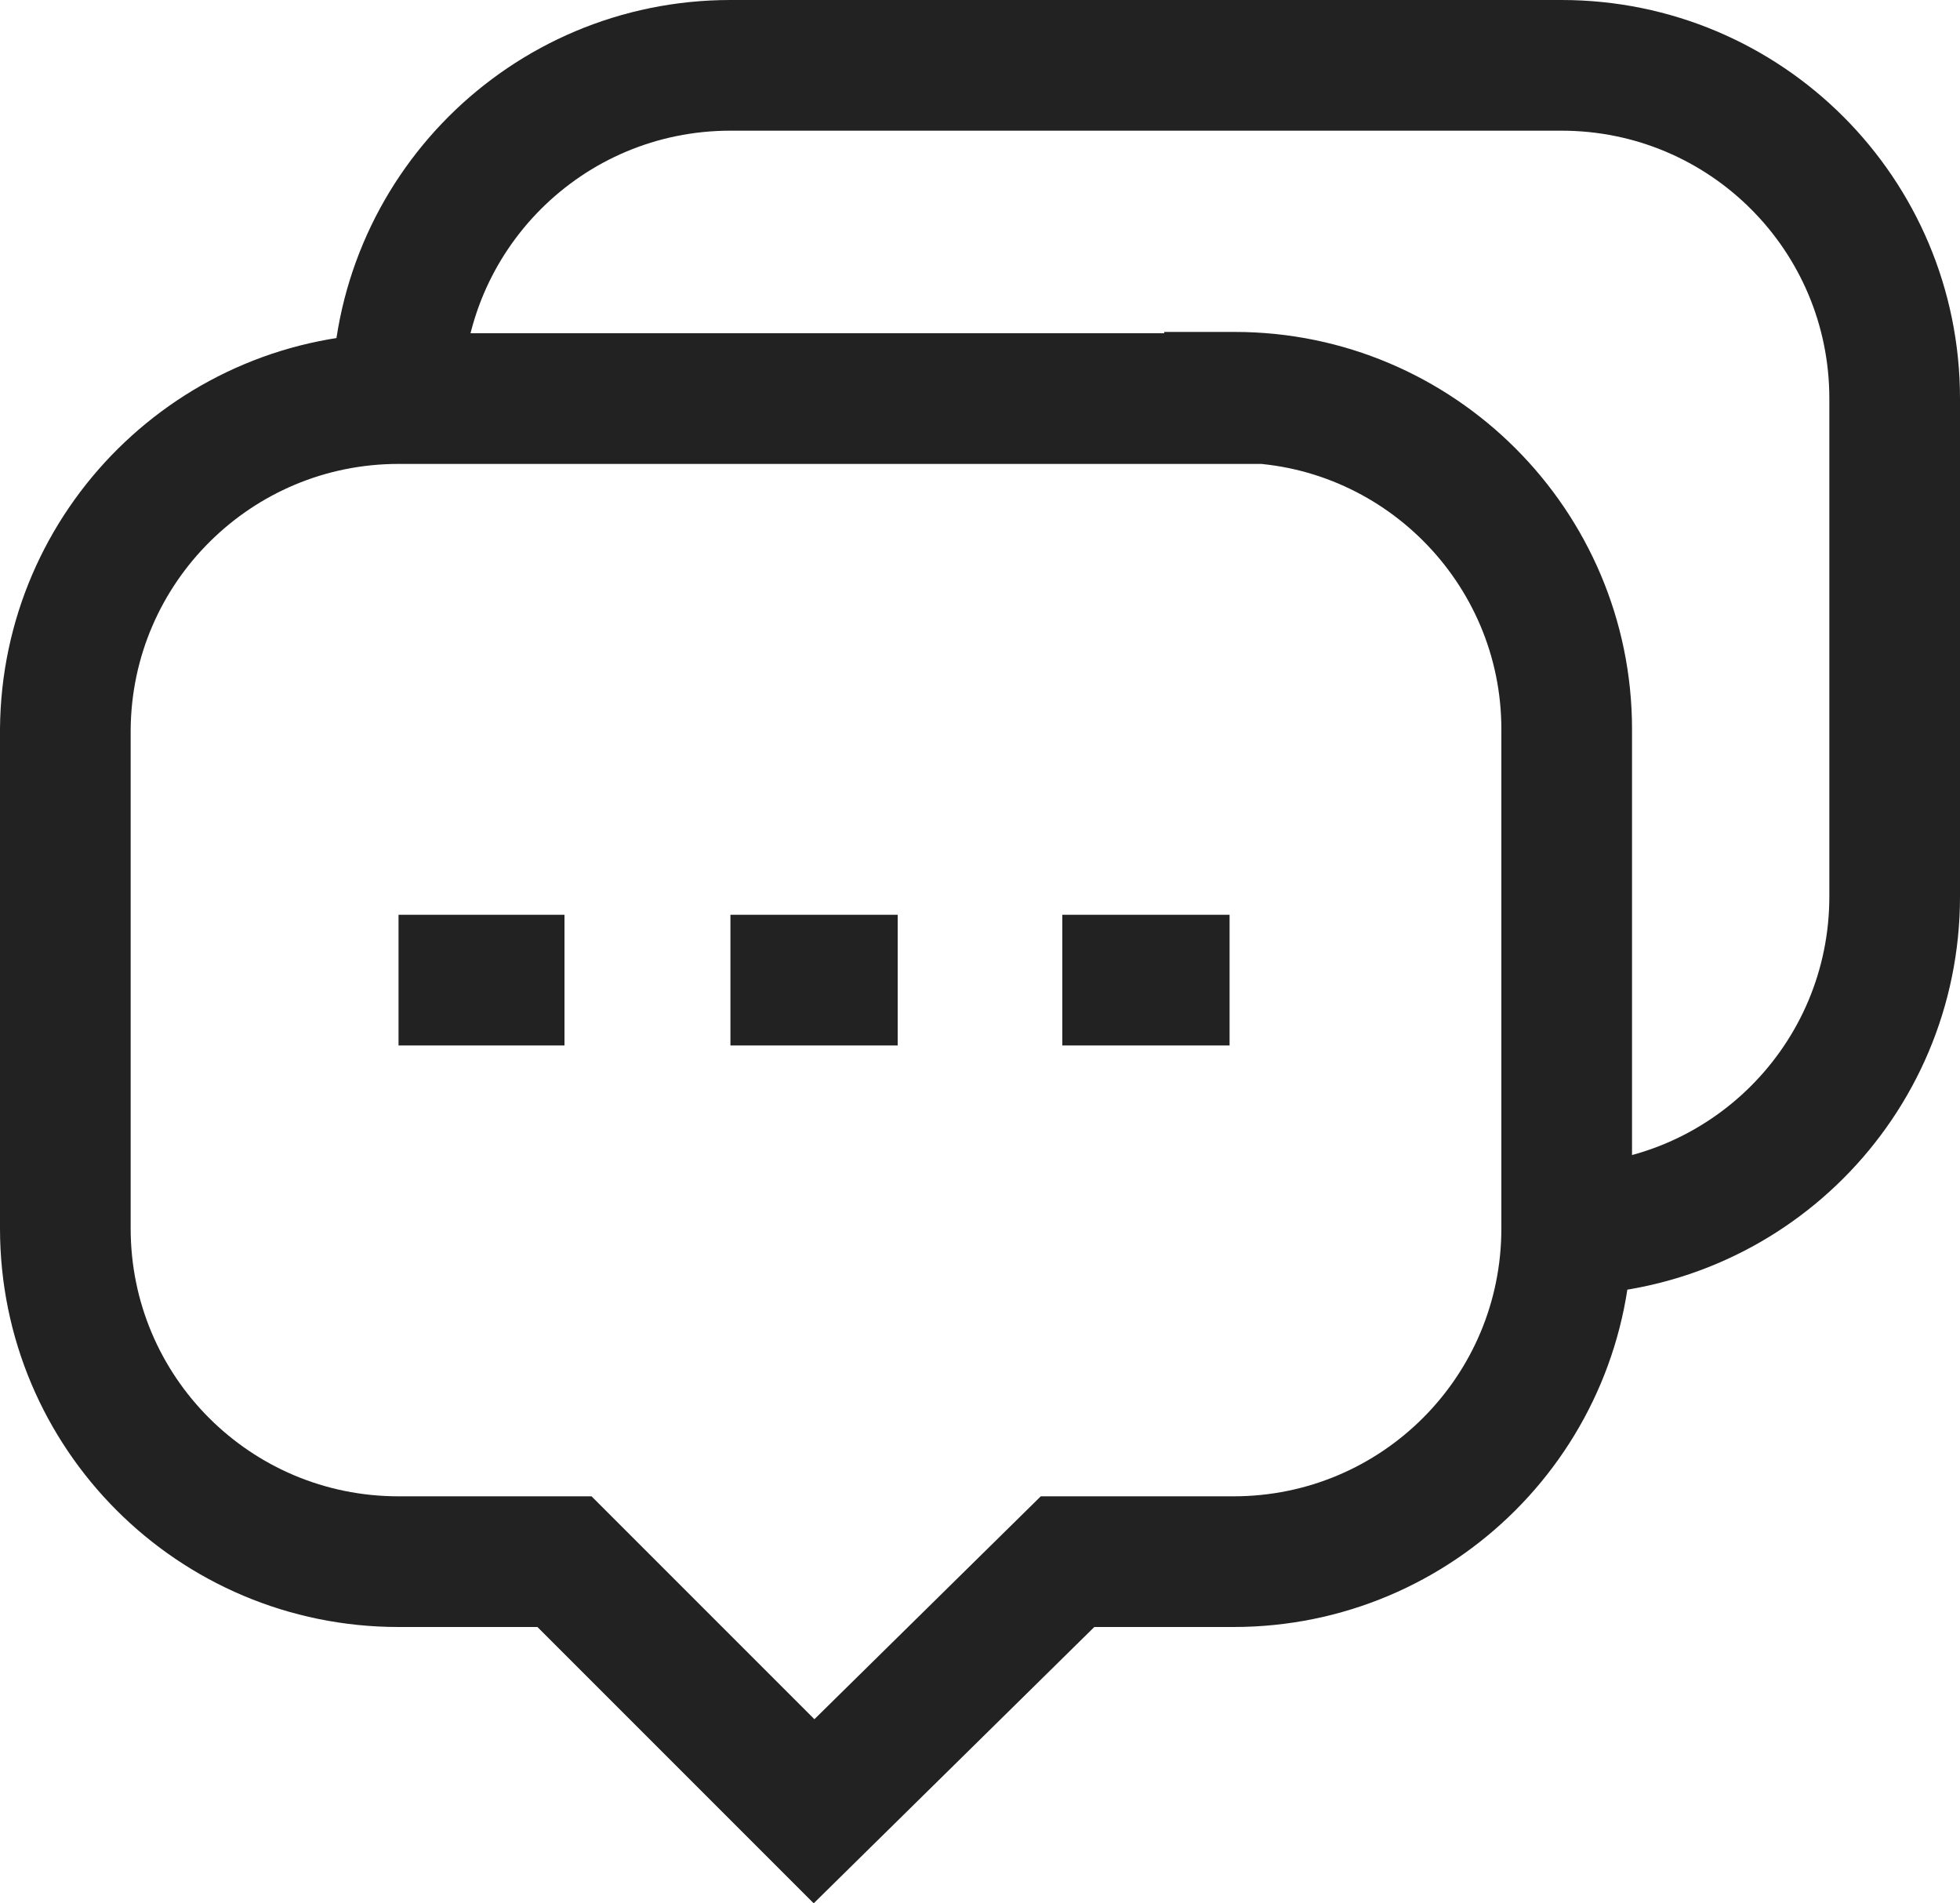
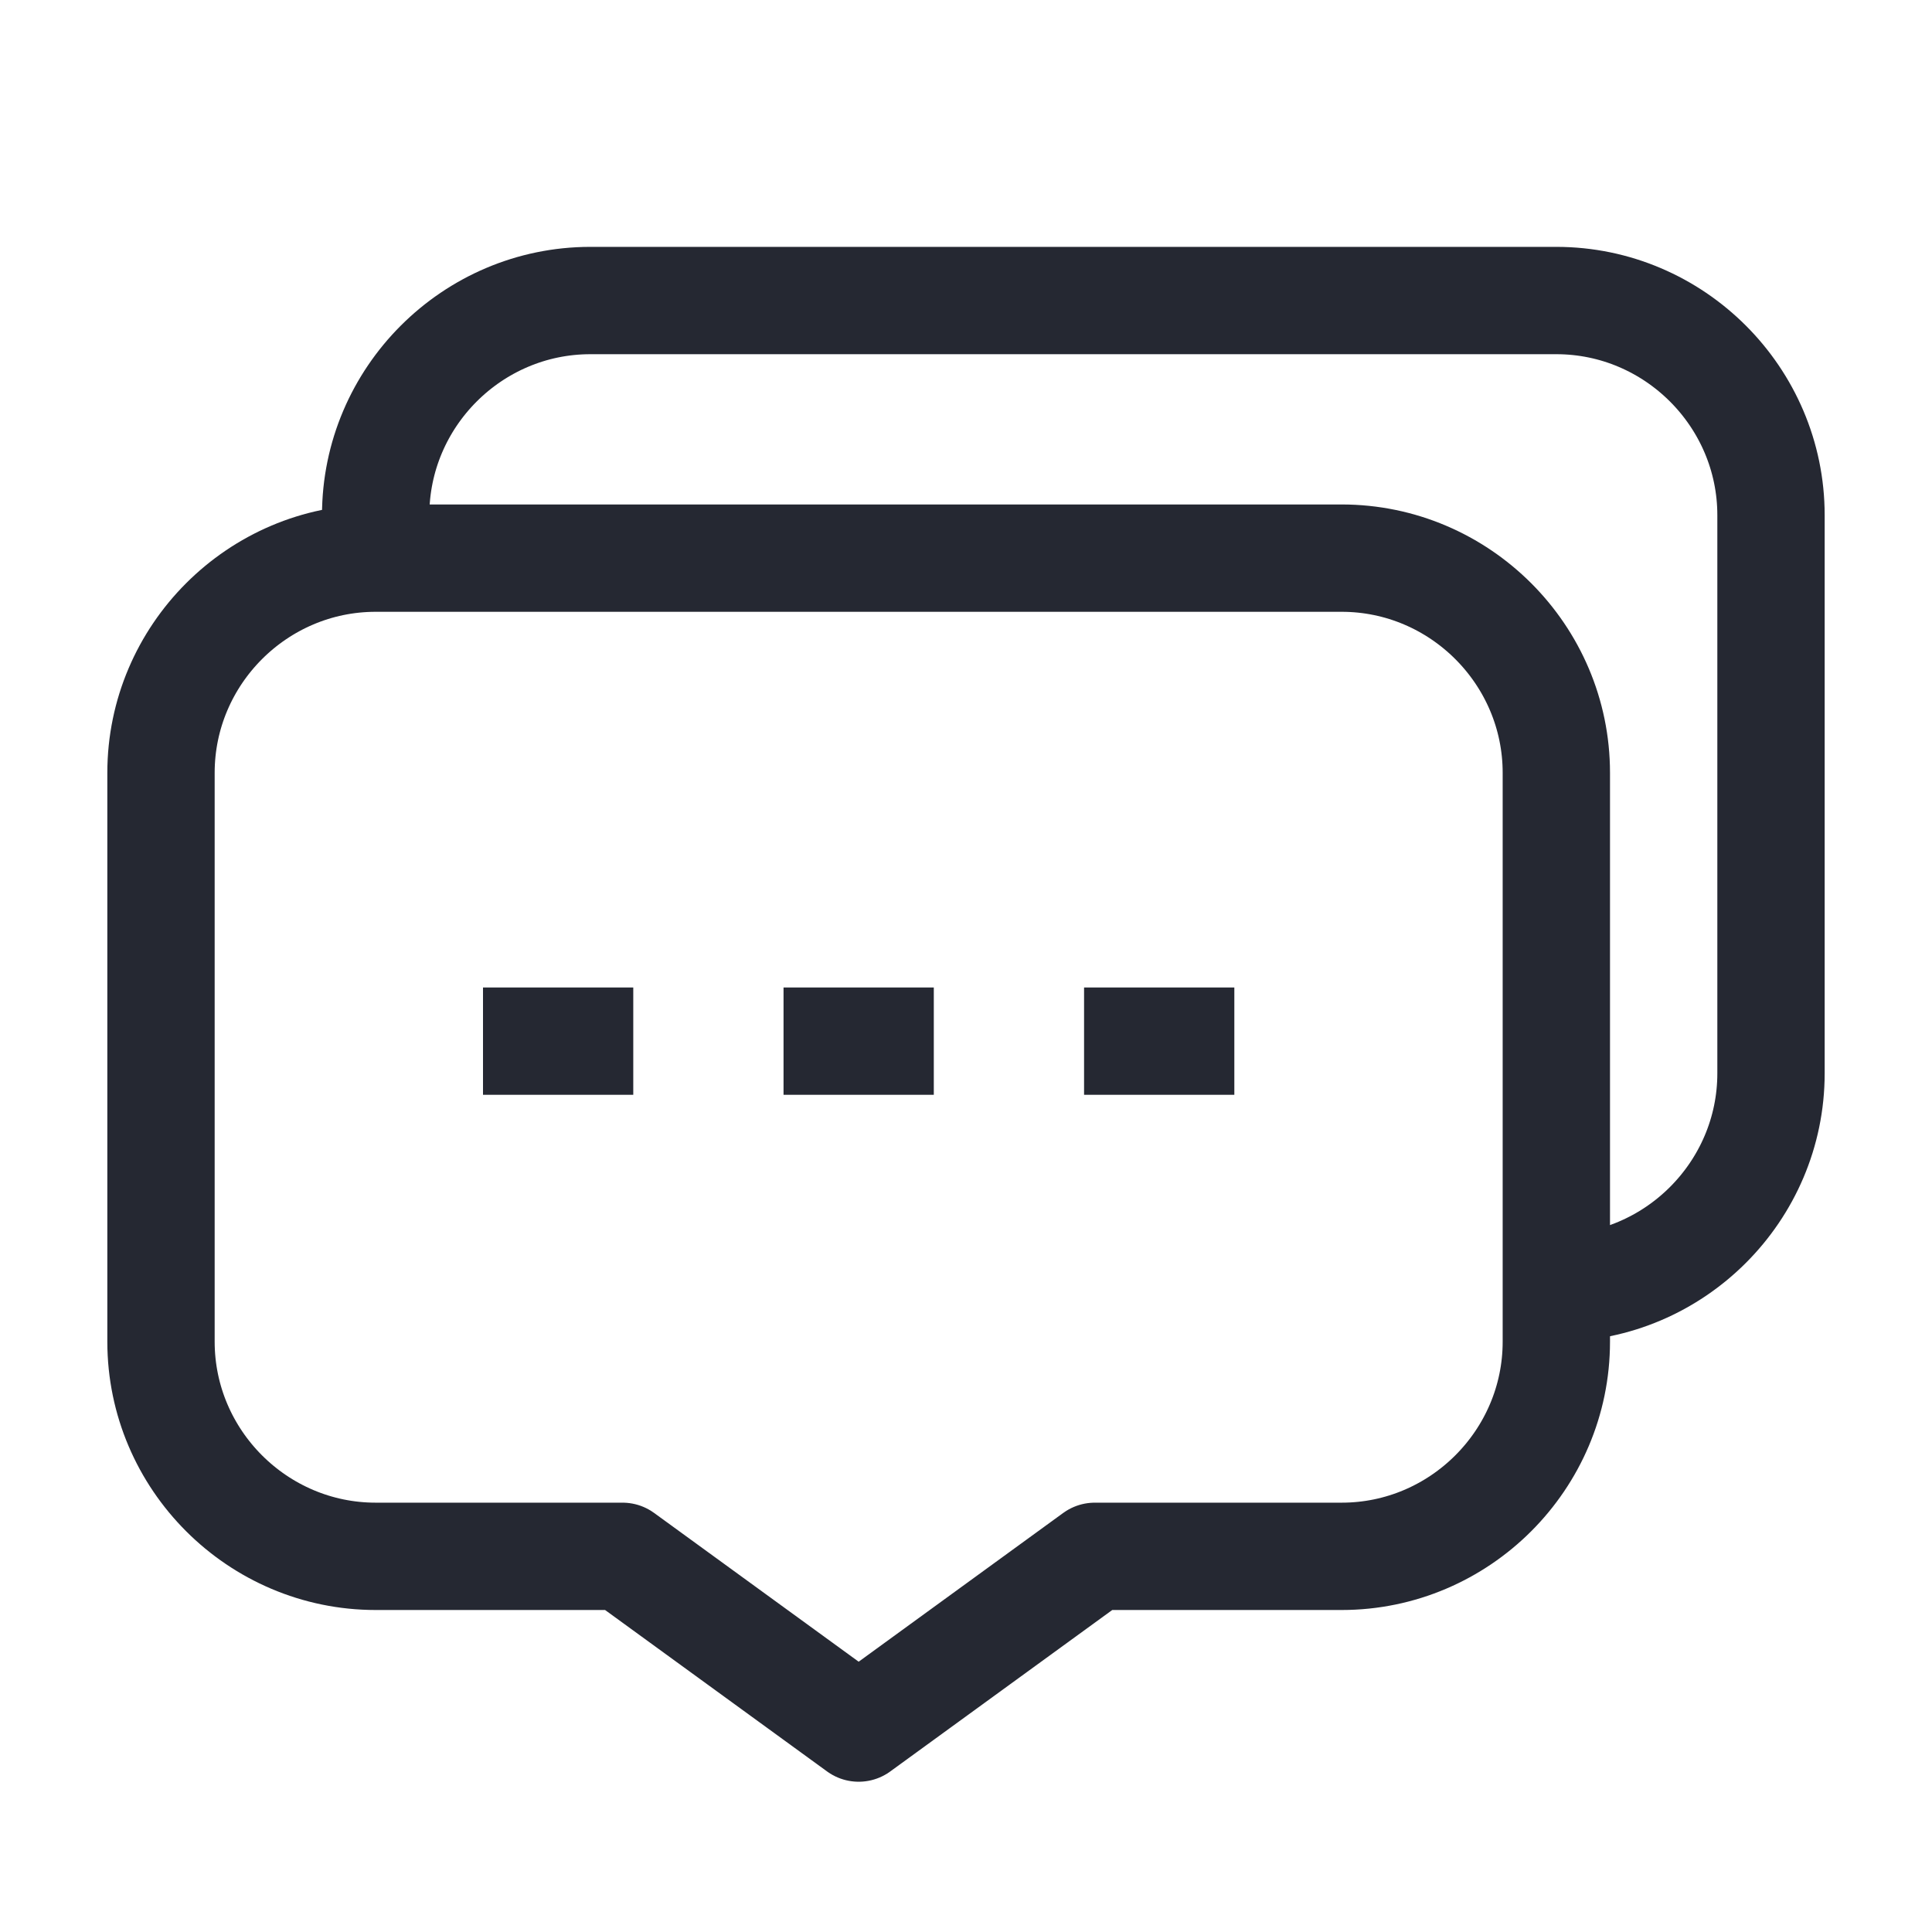
- <svg xmlns="http://www.w3.org/2000/svg" viewBox="0 0 15 14.56">
-   <path d="M9.41 3.05H3.05A2.55 2.55 0 0 0 .5 5.58V9.4c0 1.41 1.14 2.55 2.55 2.55h1.27l1.91 1.91 1.94-1.91h1.27c1.41 0 2.55-1.14 2.55-2.55V5.58c0-1.4-1.14-2.54-2.54-2.54h-.04z" style="fill:none;stroke:#222;stroke-miterlimit:10" />
-   <path d="M11.95 9.41c1.41 0 2.55-1.14 2.55-2.55V3.05C14.5 1.64 13.36.5 11.95.5H5.59C4.18.5 3.04 1.64 3.04 3.05M3.05 7.5h1.27M5.59 7.5h1.28M8.13 7.5h1.28" style="fill:none;stroke:#222;stroke-miterlimit:10" />
+ <svg xmlns="http://www.w3.org/2000/svg" viewBox="0 0 18 18" style="enable-background:new 0 0 18 18" xml:space="preserve">
+   <path d="M4.5 9.7h1.4m1.4 0h1.4m1.4 0h1.4m1-4.5h-9c-1.1 0-2 .9-2 2v5.3c0 1.1.9 2 2 2h2.3L8 16.1l2.2-1.6h2.3c1.1 0 2-.9 2-2V7.2c0-1.1-.9-2-2-2z" style="fill:none;stroke:#252832;stroke-linejoin:round;stroke-miterlimit:10" />
+   <path d="M14.5 12c1.1 0 2-.9 2-2V4.8c0-1.1-.9-2-2-2h-9c-1.1 0-2 .9-2 2V5" style="fill:none;stroke:#252832;stroke-miterlimit:10" />
</svg>
